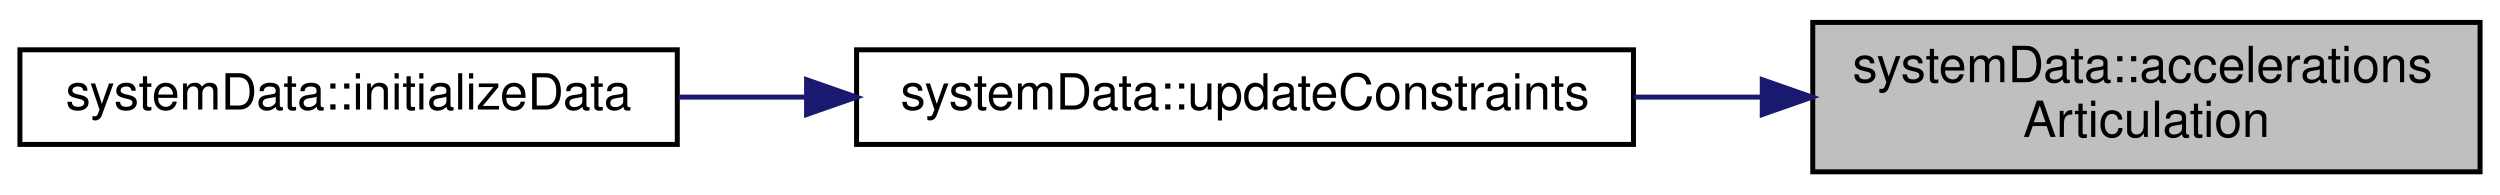
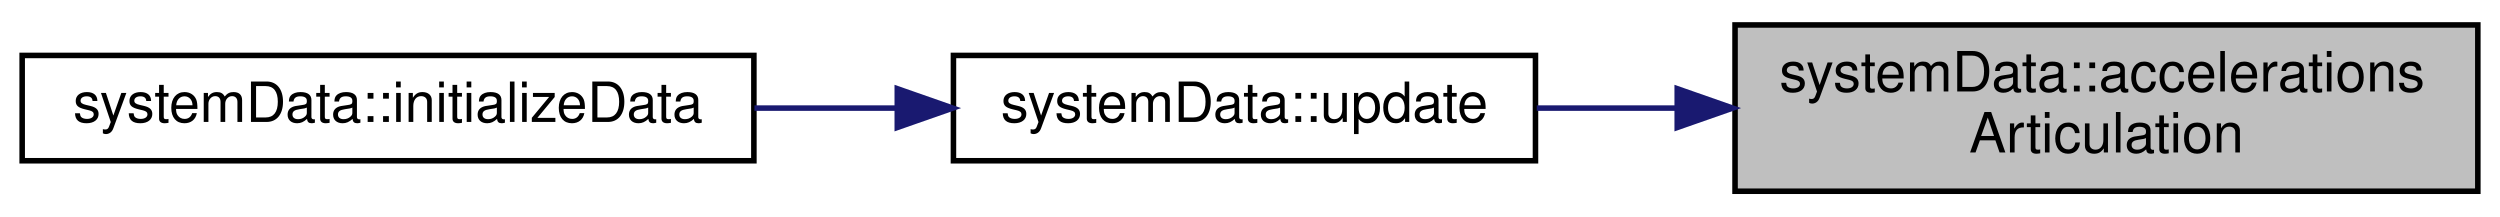
- <svg xmlns="http://www.w3.org/2000/svg" xmlns:xlink="http://www.w3.org/1999/xlink" width="502pt" height="39pt" viewBox="0.00 0.00 502.00 39.00">
+ <svg xmlns="http://www.w3.org/2000/svg" xmlns:xlink="http://www.w3.org/1999/xlink" width="451pt" height="39pt" viewBox="0.00 0.00 451.00 39.00">
  <g id="graph0" class="graph" transform="scale(1 1) rotate(0) translate(4 35)">
    <g id="node1" class="node">
      <g id="a_node1">
        <a xlink:title=" ">
-           <polygon fill="#bfbfbf" stroke="black" points="360,-0.5 360,-30.5 494,-30.5 494,-0.5 360,-0.5" />
-           <text text-anchor="start" x="368" y="-18.5" font-family="Helvetica,sans-Serif" font-size="10.00">systemData::accelerations</text>
-           <text text-anchor="middle" x="427" y="-7.5" font-family="Helvetica,sans-Serif" font-size="10.00">Articulation</text>
+           <polygon fill="#bfbfbf" stroke="black" points="309,-0.5 309,-30.5 443,-30.5 443,-0.5 309,-0.5" />
+           <text text-anchor="start" x="317" y="-18.5" font-family="Helvetica,sans-Serif" font-size="10.00">systemData::accelerations</text>
+           <text text-anchor="middle" x="376" y="-7.5" font-family="Helvetica,sans-Serif" font-size="10.00">Articulation</text>
        </a>
      </g>
    </g>
    <g id="node2" class="node">
      <g id="a_node2">
-         <a xlink:href="classsystemData.html#a3c7862901ce425c4d5e6001efa3ef61d" target="_top" xlink:title="Updates all relevant rigid body motion tensors, respective gradients, and kinematic/Udwadia constrain...">
-           <polygon fill="none" stroke="black" points="168,-6 168,-25 324,-25 324,-6 168,-6" />
-           <text text-anchor="middle" x="246" y="-13" font-family="Helvetica,sans-Serif" font-size="10.00">systemData::updateConstraints</text>
+         <a xlink:href="classsystemData.html#a3500ff682e88dc3d24c111ca3f97505a" target="_top" xlink:title="Updates all relevant rigid body motion tensors, respective gradients, and kinematic/Udwadia constrain...">
+           <polygon fill="none" stroke="black" points="168,-6 168,-25 273,-25 273,-6 168,-6" />
+           <text text-anchor="middle" x="220.5" y="-13" font-family="Helvetica,sans-Serif" font-size="10.00">systemData::update</text>
        </a>
      </g>
    </g>
    <g id="edge1" class="edge">
-       <path fill="none" stroke="midnightblue" d="M349.63,-15.5C341.16,-15.5 332.54,-15.5 324.06,-15.5" />
-       <polygon fill="midnightblue" stroke="midnightblue" points="349.86,-19 359.86,-15.5 349.86,-12 349.86,-19" />
+       <path fill="none" stroke="midnightblue" d="M298.53,-15.5C289.96,-15.5 281.38,-15.5 273.23,-15.5" />
+       <polygon fill="midnightblue" stroke="midnightblue" points="298.57,-19 308.57,-15.5 298.57,-12 298.57,-19" />
    </g>
    <g id="node3" class="node">
      <g id="a_node3">
        <a xlink:href="classsystemData.html#ad2ba3455704ef6cec1aac76a417e91e9" target="_top" xlink:title="Function loads data from GSD file using GSDUtil class.">
          <polygon fill="none" stroke="black" points="0,-6 0,-25 132,-25 132,-6 0,-6" />
          <text text-anchor="middle" x="66" y="-13" font-family="Helvetica,sans-Serif" font-size="10.00">systemData::initializeData</text>
        </a>
      </g>
    </g>
    <g id="edge2" class="edge">
-       <path fill="none" stroke="midnightblue" d="M157.84,-15.5C149.2,-15.5 140.53,-15.5 132.17,-15.5" />
-       <polygon fill="midnightblue" stroke="midnightblue" points="157.96,-19 167.96,-15.5 157.96,-12 157.96,-19" />
+       <path fill="none" stroke="midnightblue" d="M157.72,-15.5C149.28,-15.5 140.59,-15.5 132.1,-15.5" />
+       <polygon fill="midnightblue" stroke="midnightblue" points="157.87,-19 167.87,-15.5 157.87,-12 157.87,-19" />
    </g>
  </g>
</svg>
